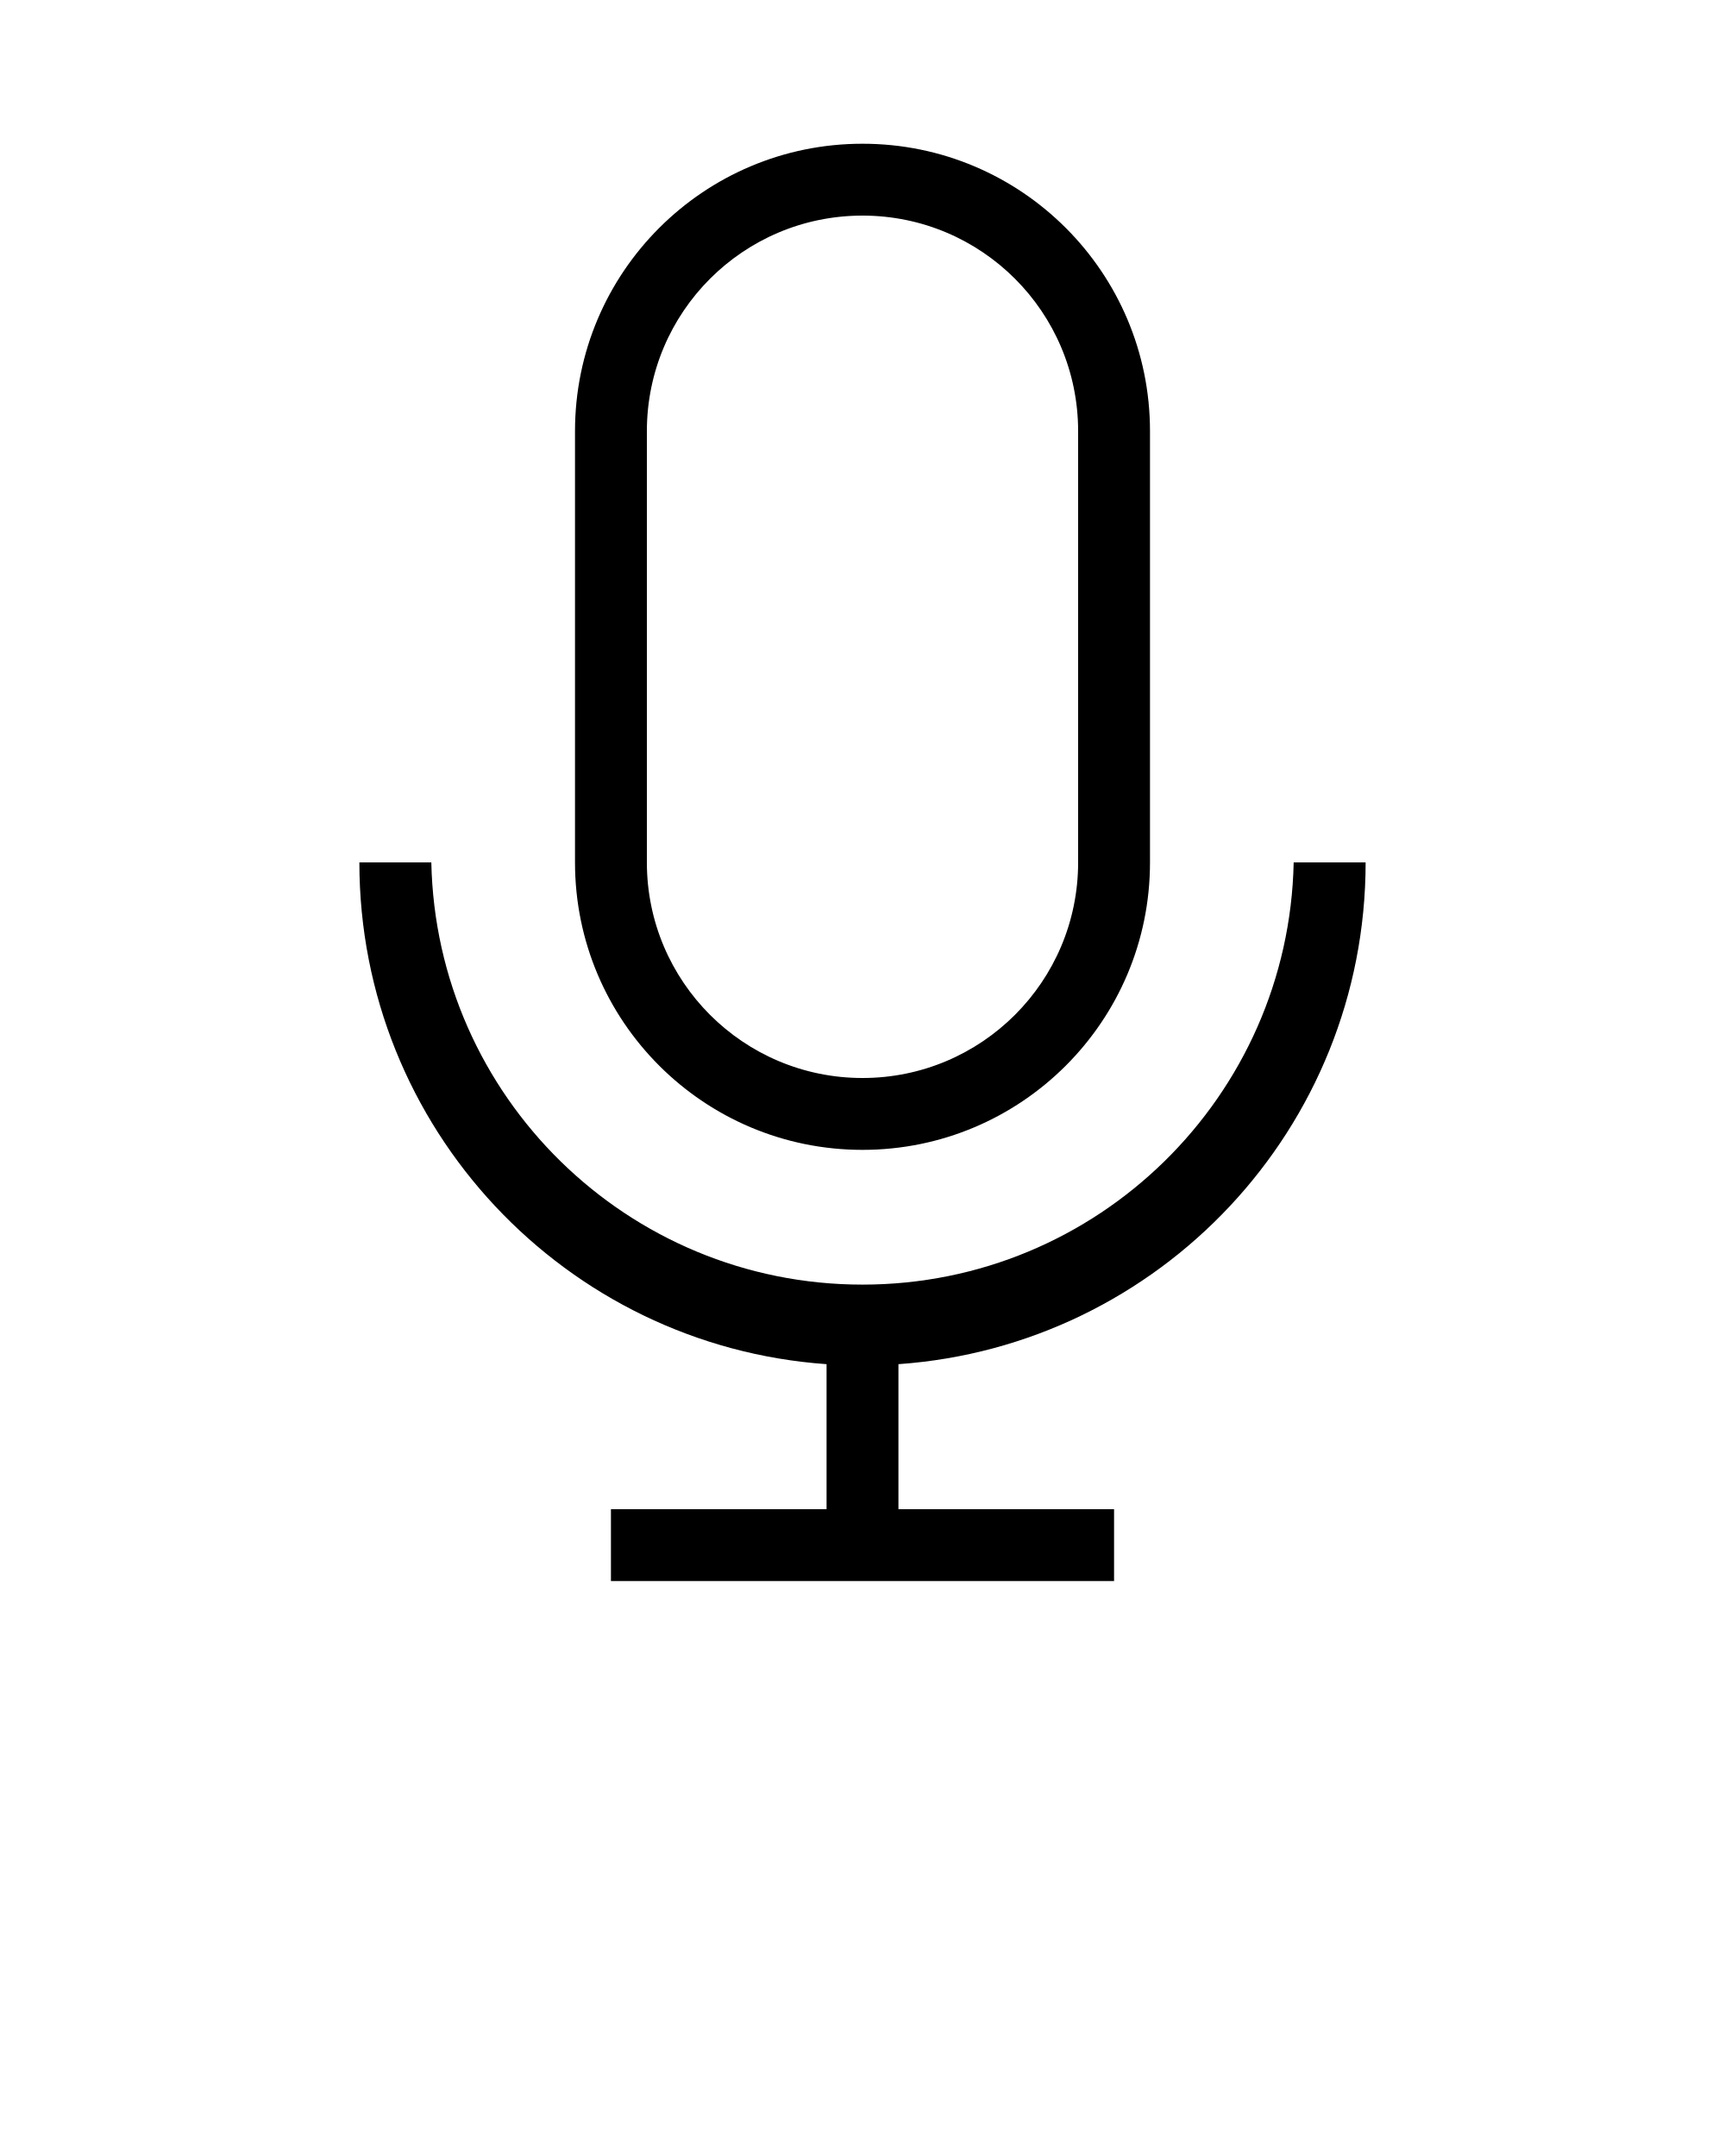
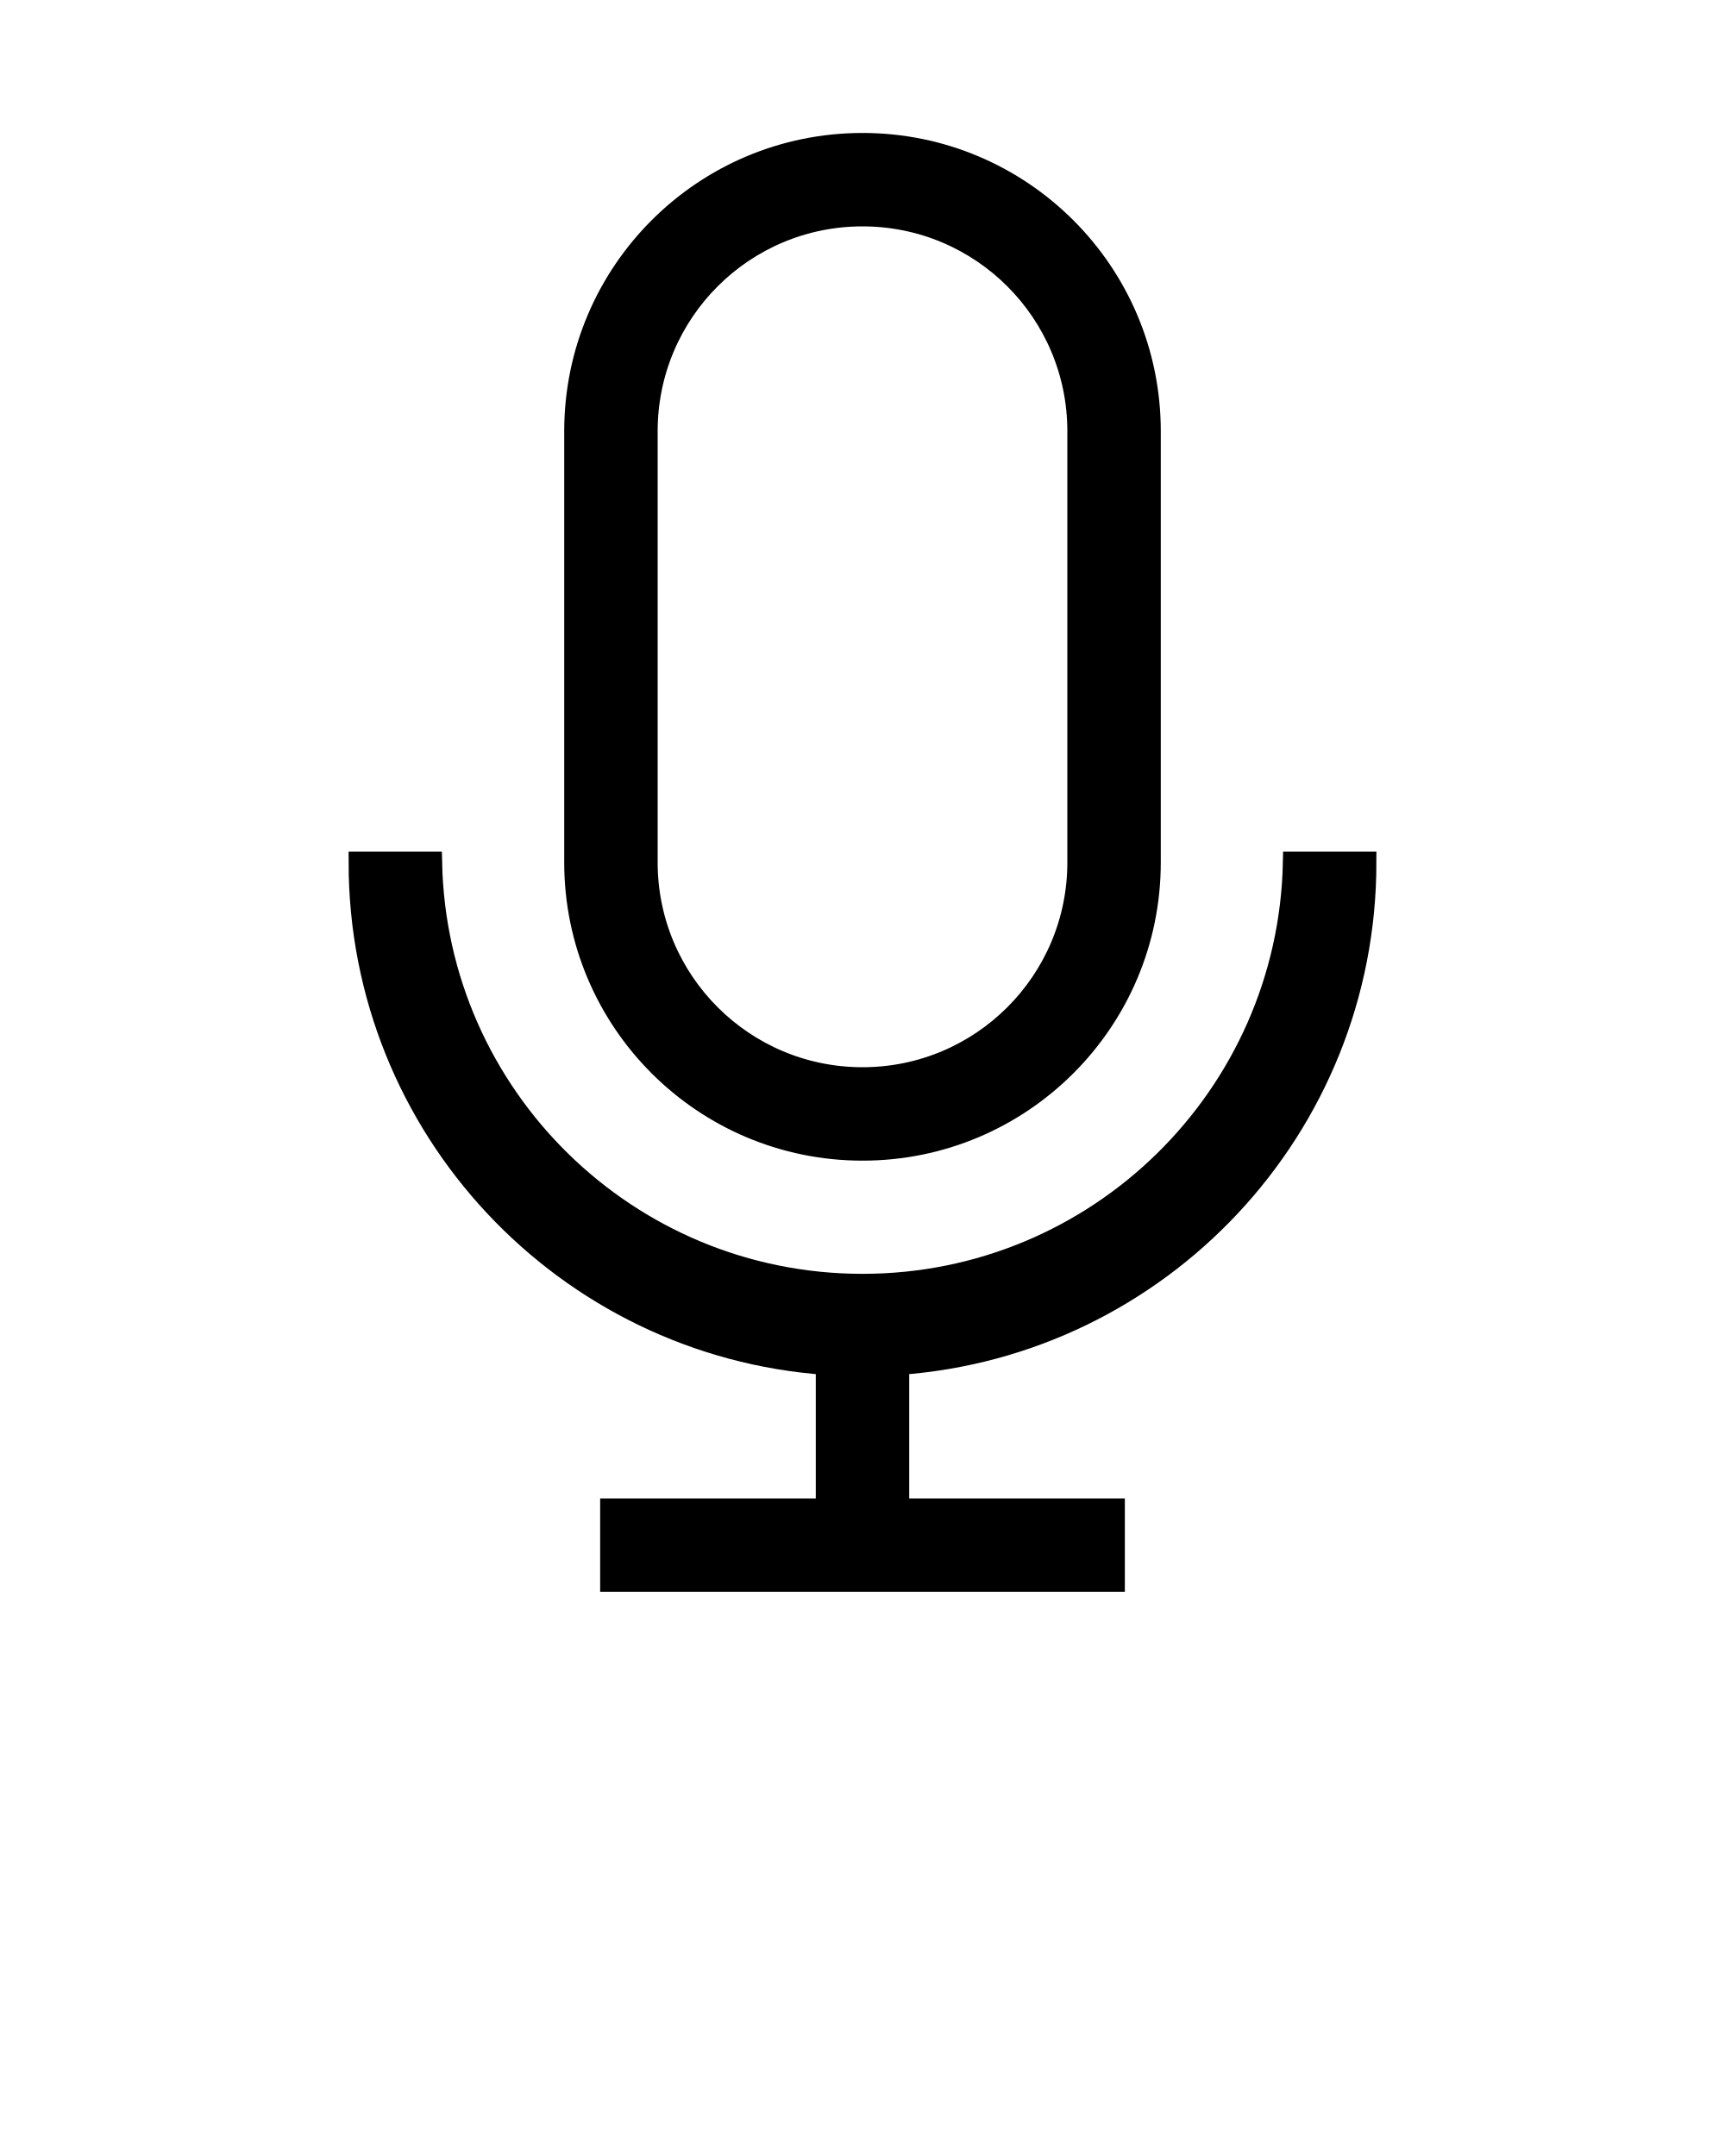
<svg xmlns="http://www.w3.org/2000/svg" viewBox="0 0 24 30" width="40px" version="1.1" x="0px" y="0px">
-   <g stroke="none" stroke-width="1" fill="none" fill-rule="evenodd">
+   <g fill="none" fill-rule="evenodd">
    <g>
      <rect x="0" y="0" width="24" height="24" />
-       <path d="M12.5,18.982 L12.5,21 L15.5,21 L15.5,22 L8.5,22 L8.5,21 L11.5,21 L11.5,18.982 C7.867,18.726 5,15.698 5,12 L6.001,12 C6.068,15.256 8.728,17.875 12,17.875 C15.272,17.875 17.932,15.256 17.999,12 L19,12 C19,15.698 16.133,18.726 12.5,18.982 Z M12,2 C14.209,2 16,3.791 16,6 L16,12 C16,14.209 14.209,16 12,16 C9.791,16 8,14.209 8,12 L8,6 C8,3.791 9.791,2 12,2 Z M12,3 C10.343,3 9,4.343 9,6 L9,12 C9,13.657 10.343,15 12,15 C13.657,15 15,13.657 15,12 L15,6 C15,4.343 13.657,3 12,3 Z" fill="#000000" />
+       <path stroke="black" stroke-width="0.3px" d="M12.5,18.982 L12.5,21 L15.5,21 L15.5,22 L8.5,22 L8.5,21 L11.5,21 L11.5,18.982 C7.867,18.726 5,15.698 5,12 L6.001,12 C6.068,15.256 8.728,17.875 12,17.875 C15.272,17.875 17.932,15.256 17.999,12 L19,12 C19,15.698 16.133,18.726 12.5,18.982 Z M12,2 C14.209,2 16,3.791 16,6 L16,12 C16,14.209 14.209,16 12,16 C9.791,16 8,14.209 8,12 L8,6 C8,3.791 9.791,2 12,2 Z M12,3 C10.343,3 9,4.343 9,6 L9,12 C9,13.657 10.343,15 12,15 C13.657,15 15,13.657 15,12 L15,6 C15,4.343 13.657,3 12,3 Z" fill="#000000" />
    </g>
  </g>
-   <text x="0" y="39" fill="#000000" font-size="5px" font-weight="bold" font-family="'Helvetica Neue', Helvetica, Arial-Unicode, Arial, Sans-serif">Created by Alex Chamorro</text>
-   <text x="0" y="44" fill="#000000" font-size="5px" font-weight="bold" font-family="'Helvetica Neue', Helvetica, Arial-Unicode, Arial, Sans-serif">from the Noun Project</text>
</svg>
